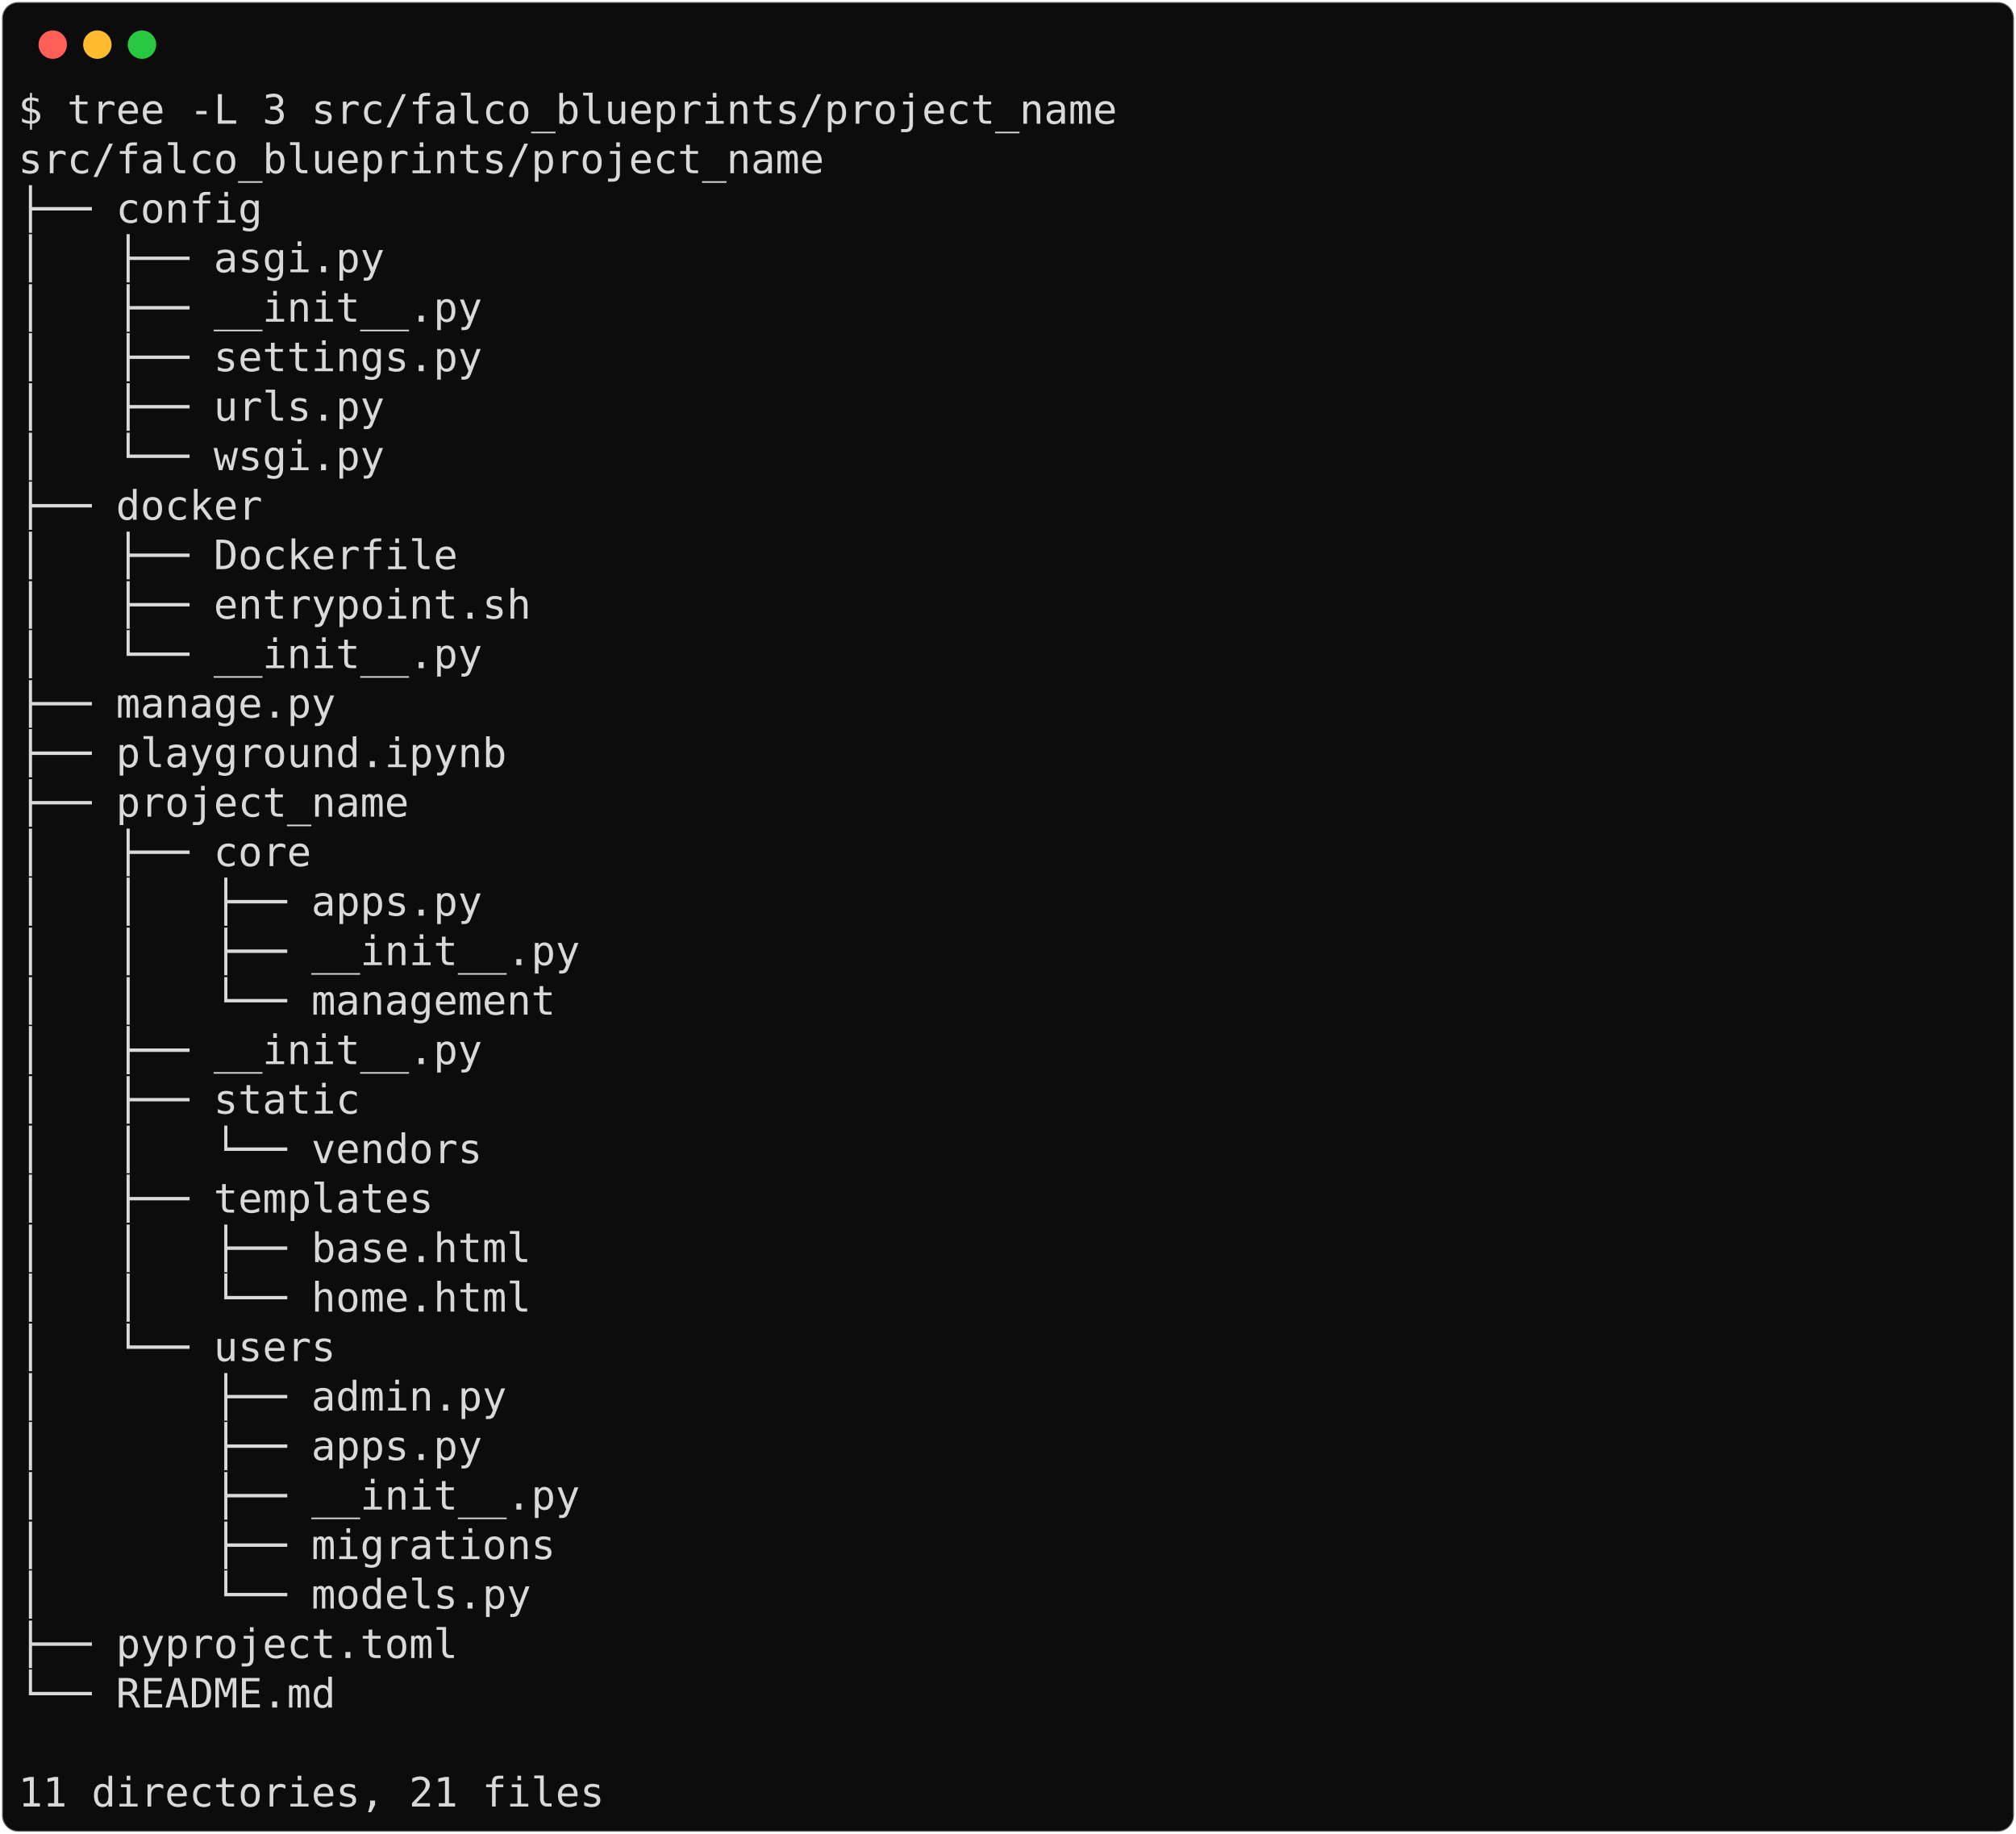
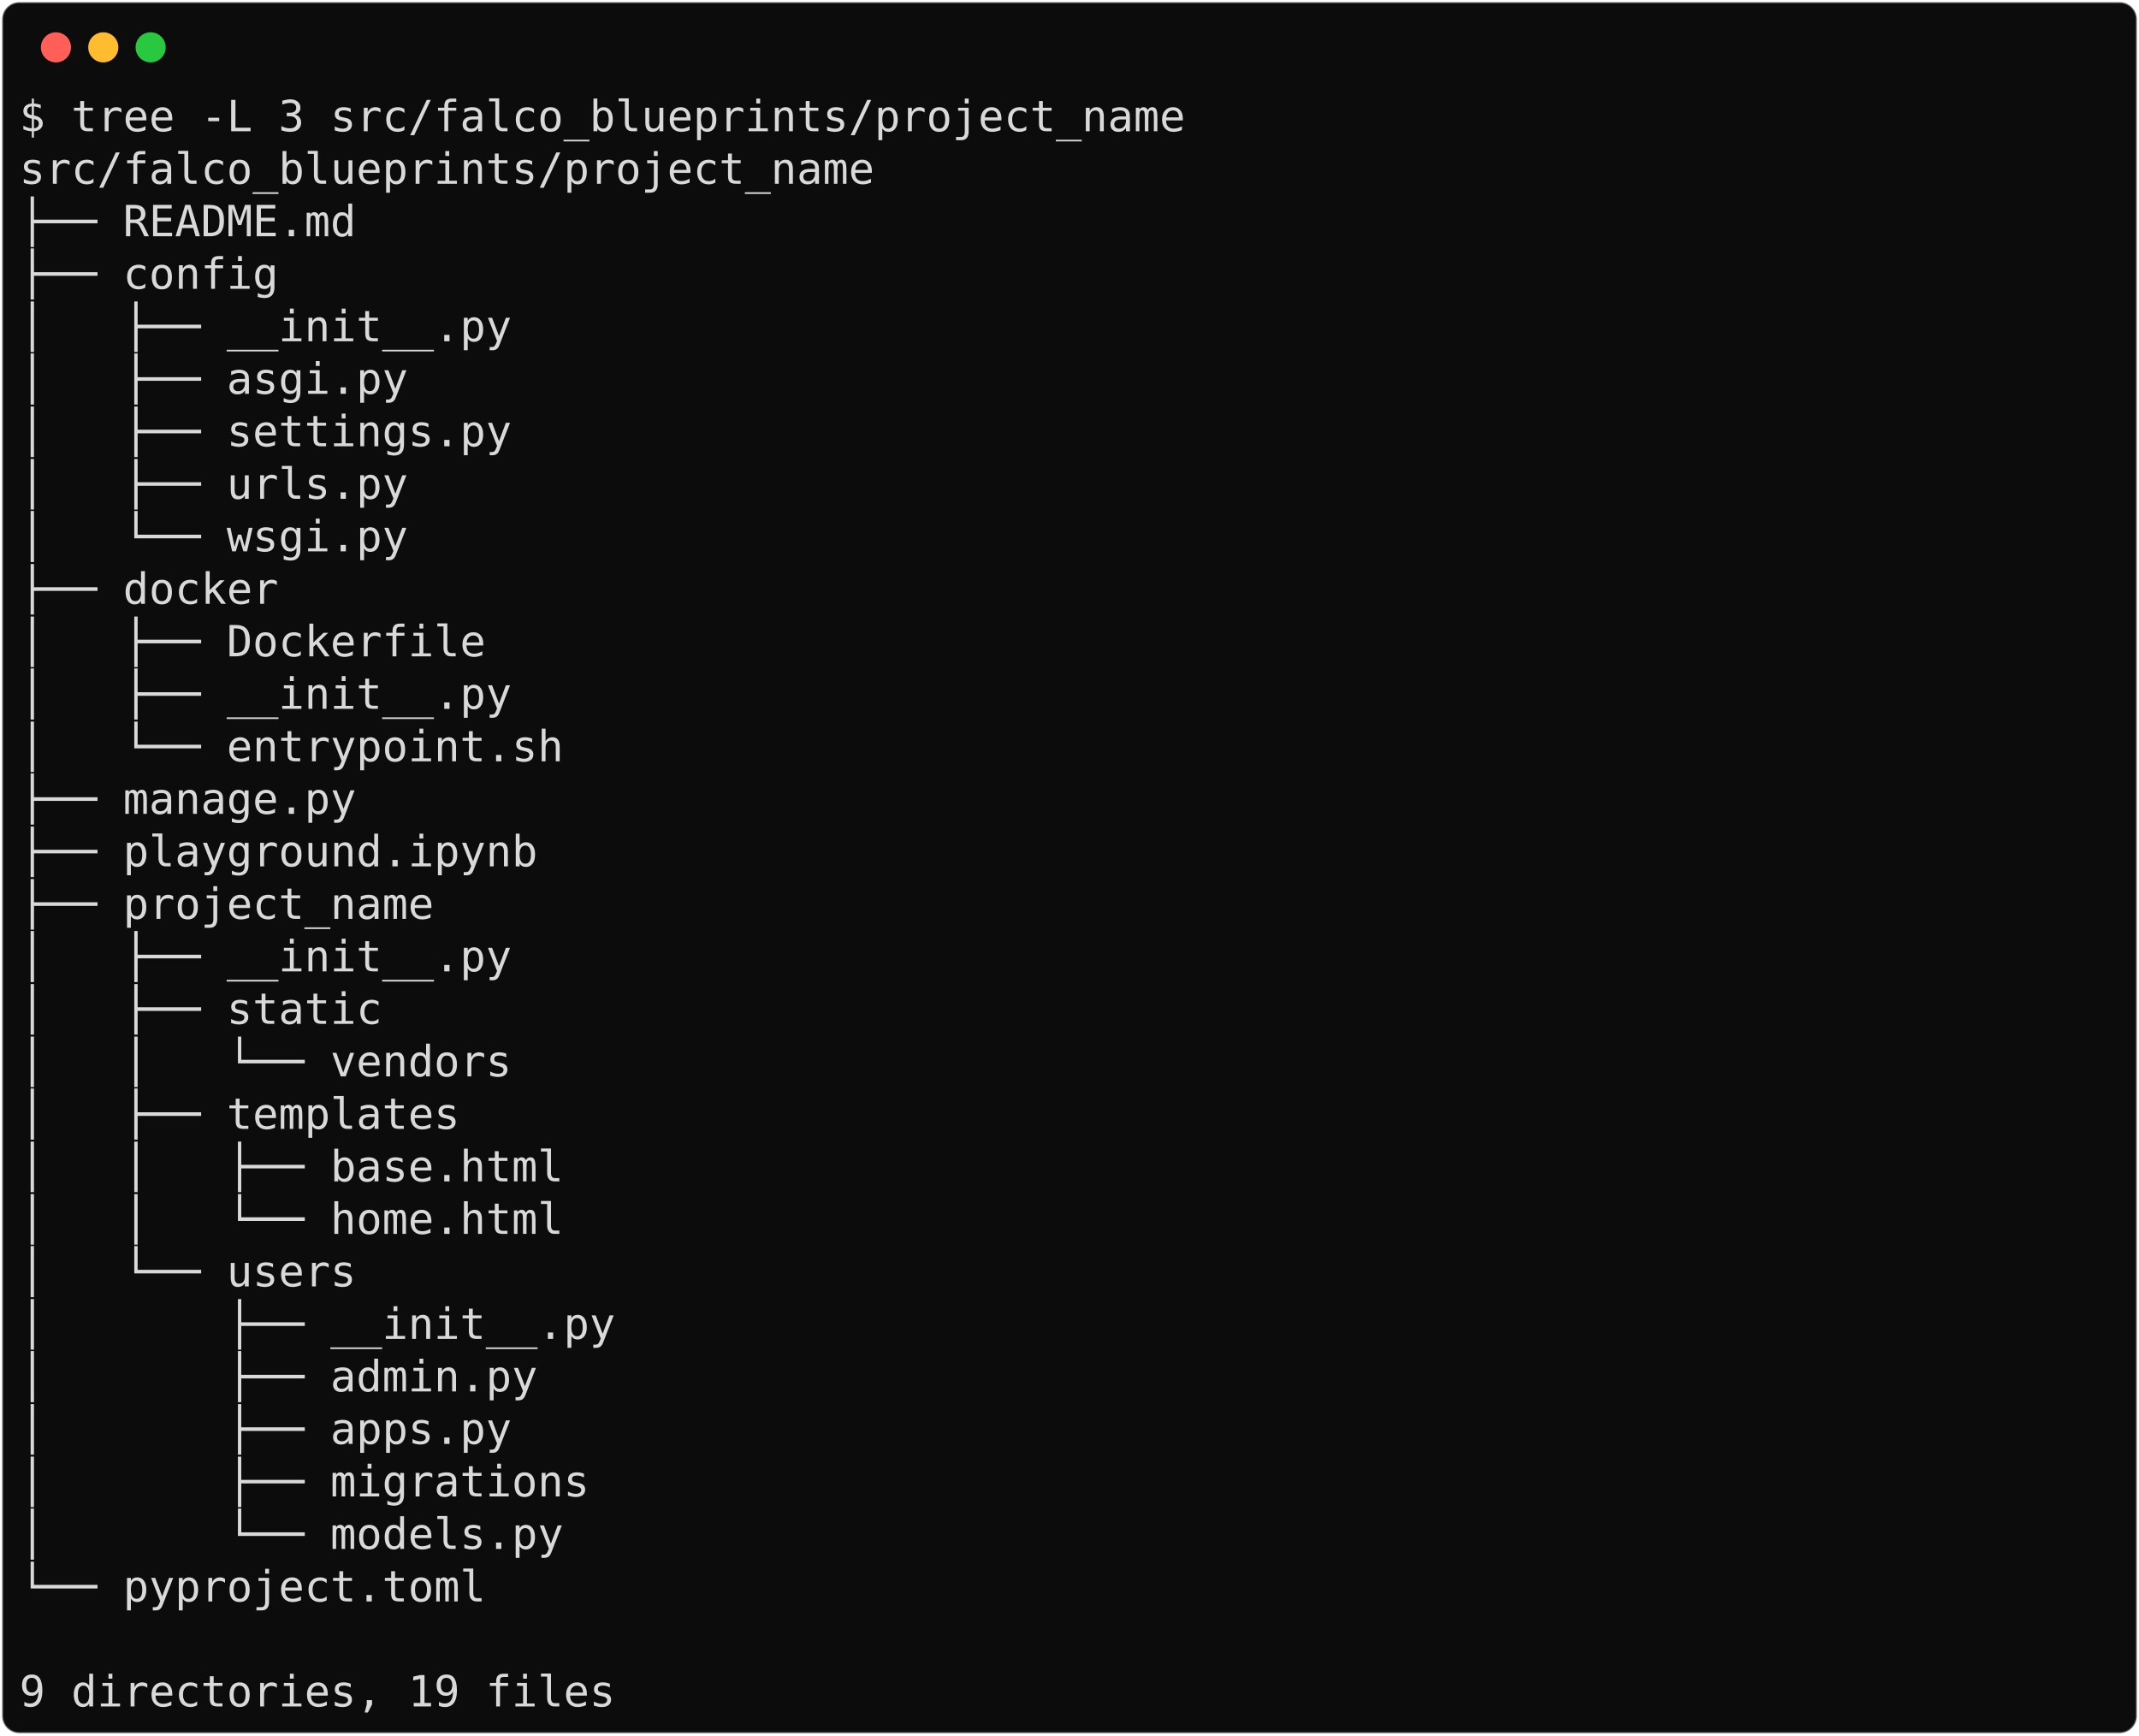
- <svg xmlns="http://www.w3.org/2000/svg" class="rich-terminal" viewBox="0 0 994 904.0">
+ <svg xmlns="http://www.w3.org/2000/svg" class="rich-terminal" viewBox="0 0 994 806.4">
  <style>

    @font-face {
        font-family: "Fira Code";
        src: local("FiraCode-Regular"),
                url("https://cdnjs.cloudflare.com/ajax/libs/firacode/6.2.0/woff2/FiraCode-Regular.woff2") format("woff2"),
                url("https://cdnjs.cloudflare.com/ajax/libs/firacode/6.2.0/woff/FiraCode-Regular.woff") format("woff");
        font-style: normal;
        font-weight: 400;
    }
    @font-face {
        font-family: "Fira Code";
        src: local("FiraCode-Bold"),
                url("https://cdnjs.cloudflare.com/ajax/libs/firacode/6.2.0/woff2/FiraCode-Bold.woff2") format("woff2"),
                url("https://cdnjs.cloudflare.com/ajax/libs/firacode/6.2.0/woff/FiraCode-Bold.woff") format("woff");
        font-style: bold;
        font-weight: 700;
    }

-     .terminal-164623844-matrix {
+     .terminal-2122092436-matrix {
        font-family: Fira Code, monospace;
        font-size: 20px;
        line-height: 24.4px;
        font-variant-east-asian: full-width;
    }

-     .terminal-164623844-title {
+     .terminal-2122092436-title {
        font-size: 18px;
        font-weight: bold;
        font-family: arial;
    }

-     .terminal-164623844-r1 { fill: #d9d9d9 }
+     .terminal-2122092436-r1 { fill: #d9d9d9 }
    </style>
  <defs>
-     <clipPath id="terminal-164623844-clip-terminal">
-       <rect x="0" y="0" width="975.0" height="853.0" />
-     </clipPath>
-     <clipPath id="terminal-164623844-line-0">
+     <clipPath id="terminal-2122092436-clip-terminal">
+       <rect x="0" y="0" width="975.0" height="755.4" />
+     </clipPath>
+     <clipPath id="terminal-2122092436-line-0">
      <rect x="0" y="1.5" width="976" height="24.65" />
    </clipPath>
-     <clipPath id="terminal-164623844-line-1">
+     <clipPath id="terminal-2122092436-line-1">
      <rect x="0" y="25.9" width="976" height="24.65" />
    </clipPath>
-     <clipPath id="terminal-164623844-line-2">
+     <clipPath id="terminal-2122092436-line-2">
      <rect x="0" y="50.3" width="976" height="24.65" />
    </clipPath>
-     <clipPath id="terminal-164623844-line-3">
+     <clipPath id="terminal-2122092436-line-3">
      <rect x="0" y="74.7" width="976" height="24.65" />
    </clipPath>
-     <clipPath id="terminal-164623844-line-4">
+     <clipPath id="terminal-2122092436-line-4">
      <rect x="0" y="99.1" width="976" height="24.65" />
    </clipPath>
-     <clipPath id="terminal-164623844-line-5">
+     <clipPath id="terminal-2122092436-line-5">
      <rect x="0" y="123.5" width="976" height="24.65" />
    </clipPath>
-     <clipPath id="terminal-164623844-line-6">
+     <clipPath id="terminal-2122092436-line-6">
      <rect x="0" y="147.9" width="976" height="24.65" />
    </clipPath>
-     <clipPath id="terminal-164623844-line-7">
+     <clipPath id="terminal-2122092436-line-7">
      <rect x="0" y="172.3" width="976" height="24.65" />
    </clipPath>
-     <clipPath id="terminal-164623844-line-8">
+     <clipPath id="terminal-2122092436-line-8">
      <rect x="0" y="196.7" width="976" height="24.65" />
    </clipPath>
-     <clipPath id="terminal-164623844-line-9">
+     <clipPath id="terminal-2122092436-line-9">
      <rect x="0" y="221.1" width="976" height="24.65" />
    </clipPath>
-     <clipPath id="terminal-164623844-line-10">
+     <clipPath id="terminal-2122092436-line-10">
      <rect x="0" y="245.5" width="976" height="24.65" />
    </clipPath>
-     <clipPath id="terminal-164623844-line-11">
+     <clipPath id="terminal-2122092436-line-11">
      <rect x="0" y="269.9" width="976" height="24.65" />
    </clipPath>
-     <clipPath id="terminal-164623844-line-12">
+     <clipPath id="terminal-2122092436-line-12">
      <rect x="0" y="294.3" width="976" height="24.65" />
    </clipPath>
-     <clipPath id="terminal-164623844-line-13">
+     <clipPath id="terminal-2122092436-line-13">
      <rect x="0" y="318.7" width="976" height="24.65" />
    </clipPath>
-     <clipPath id="terminal-164623844-line-14">
+     <clipPath id="terminal-2122092436-line-14">
      <rect x="0" y="343.1" width="976" height="24.65" />
    </clipPath>
-     <clipPath id="terminal-164623844-line-15">
+     <clipPath id="terminal-2122092436-line-15">
      <rect x="0" y="367.5" width="976" height="24.65" />
    </clipPath>
-     <clipPath id="terminal-164623844-line-16">
+     <clipPath id="terminal-2122092436-line-16">
      <rect x="0" y="391.9" width="976" height="24.65" />
    </clipPath>
-     <clipPath id="terminal-164623844-line-17">
+     <clipPath id="terminal-2122092436-line-17">
      <rect x="0" y="416.3" width="976" height="24.65" />
    </clipPath>
-     <clipPath id="terminal-164623844-line-18">
+     <clipPath id="terminal-2122092436-line-18">
      <rect x="0" y="440.7" width="976" height="24.65" />
    </clipPath>
-     <clipPath id="terminal-164623844-line-19">
+     <clipPath id="terminal-2122092436-line-19">
      <rect x="0" y="465.1" width="976" height="24.65" />
    </clipPath>
-     <clipPath id="terminal-164623844-line-20">
+     <clipPath id="terminal-2122092436-line-20">
      <rect x="0" y="489.5" width="976" height="24.65" />
    </clipPath>
-     <clipPath id="terminal-164623844-line-21">
+     <clipPath id="terminal-2122092436-line-21">
      <rect x="0" y="513.9" width="976" height="24.65" />
    </clipPath>
-     <clipPath id="terminal-164623844-line-22">
+     <clipPath id="terminal-2122092436-line-22">
      <rect x="0" y="538.3" width="976" height="24.65" />
    </clipPath>
-     <clipPath id="terminal-164623844-line-23">
+     <clipPath id="terminal-2122092436-line-23">
      <rect x="0" y="562.7" width="976" height="24.65" />
    </clipPath>
-     <clipPath id="terminal-164623844-line-24">
+     <clipPath id="terminal-2122092436-line-24">
      <rect x="0" y="587.1" width="976" height="24.65" />
    </clipPath>
-     <clipPath id="terminal-164623844-line-25">
+     <clipPath id="terminal-2122092436-line-25">
      <rect x="0" y="611.5" width="976" height="24.65" />
    </clipPath>
-     <clipPath id="terminal-164623844-line-26">
+     <clipPath id="terminal-2122092436-line-26">
      <rect x="0" y="635.9" width="976" height="24.65" />
    </clipPath>
-     <clipPath id="terminal-164623844-line-27">
+     <clipPath id="terminal-2122092436-line-27">
      <rect x="0" y="660.3" width="976" height="24.65" />
    </clipPath>
-     <clipPath id="terminal-164623844-line-28">
+     <clipPath id="terminal-2122092436-line-28">
      <rect x="0" y="684.7" width="976" height="24.65" />
    </clipPath>
-     <clipPath id="terminal-164623844-line-29">
+     <clipPath id="terminal-2122092436-line-29">
      <rect x="0" y="709.1" width="976" height="24.65" />
    </clipPath>
-     <clipPath id="terminal-164623844-line-30">
-       <rect x="0" y="733.5" width="976" height="24.65" />
-     </clipPath>
-     <clipPath id="terminal-164623844-line-31">
-       <rect x="0" y="757.9" width="976" height="24.65" />
-     </clipPath>
-     <clipPath id="terminal-164623844-line-32">
-       <rect x="0" y="782.3" width="976" height="24.65" />
-     </clipPath>
-     <clipPath id="terminal-164623844-line-33">
-       <rect x="0" y="806.7" width="976" height="24.65" />
-     </clipPath>
  </defs>
-   <rect fill="#0c0c0c" stroke="rgba(255,255,255,0.35)" stroke-width="1" x="1" y="1" width="992" height="902" rx="8" />
+   <rect fill="#0c0c0c" stroke="rgba(255,255,255,0.35)" stroke-width="1" x="1" y="1" width="992" height="804.4" rx="8" />
  <g transform="translate(26,22)">
    <circle cx="0" cy="0" r="7" fill="#ff5f57" />
    <circle cx="22" cy="0" r="7" fill="#febc2e" />
    <circle cx="44" cy="0" r="7" fill="#28c840" />
  </g>
-   <g transform="translate(9, 41)" clip-path="url(#terminal-164623844-clip-terminal)">
-     <g class="terminal-164623844-matrix">
-       <text class="terminal-164623844-r1" x="0" y="20" textLength="549" clip-path="url(#terminal-164623844-line-0)">$ tree -L 3 src/falco_blueprints/project_name</text>
-       <text class="terminal-164623844-r1" x="976" y="20" textLength="12.2" clip-path="url(#terminal-164623844-line-0)">
- </text>
-       <text class="terminal-164623844-r1" x="0" y="44.4" textLength="402.6" clip-path="url(#terminal-164623844-line-1)">src/falco_blueprints/project_name</text>
-       <text class="terminal-164623844-r1" x="976" y="44.4" textLength="12.2" clip-path="url(#terminal-164623844-line-1)">
- </text>
-       <text class="terminal-164623844-r1" x="0" y="68.8" textLength="122" clip-path="url(#terminal-164623844-line-2)">├── config</text>
-       <text class="terminal-164623844-r1" x="976" y="68.8" textLength="12.2" clip-path="url(#terminal-164623844-line-2)">
- </text>
-       <text class="terminal-164623844-r1" x="0" y="93.2" textLength="183" clip-path="url(#terminal-164623844-line-3)">│   ├── asgi.py</text>
-       <text class="terminal-164623844-r1" x="976" y="93.2" textLength="12.2" clip-path="url(#terminal-164623844-line-3)">
- </text>
-       <text class="terminal-164623844-r1" x="0" y="117.6" textLength="231.8" clip-path="url(#terminal-164623844-line-4)">│   ├── __init__.py</text>
-       <text class="terminal-164623844-r1" x="976" y="117.6" textLength="12.2" clip-path="url(#terminal-164623844-line-4)">
- </text>
-       <text class="terminal-164623844-r1" x="0" y="142" textLength="231.8" clip-path="url(#terminal-164623844-line-5)">│   ├── settings.py</text>
-       <text class="terminal-164623844-r1" x="976" y="142" textLength="12.2" clip-path="url(#terminal-164623844-line-5)">
- </text>
-       <text class="terminal-164623844-r1" x="0" y="166.4" textLength="183" clip-path="url(#terminal-164623844-line-6)">│   ├── urls.py</text>
-       <text class="terminal-164623844-r1" x="976" y="166.4" textLength="12.2" clip-path="url(#terminal-164623844-line-6)">
- </text>
-       <text class="terminal-164623844-r1" x="0" y="190.8" textLength="183" clip-path="url(#terminal-164623844-line-7)">│   └── wsgi.py</text>
-       <text class="terminal-164623844-r1" x="976" y="190.8" textLength="12.2" clip-path="url(#terminal-164623844-line-7)">
- </text>
-       <text class="terminal-164623844-r1" x="0" y="215.2" textLength="122" clip-path="url(#terminal-164623844-line-8)">├── docker</text>
-       <text class="terminal-164623844-r1" x="976" y="215.2" textLength="12.2" clip-path="url(#terminal-164623844-line-8)">
- </text>
-       <text class="terminal-164623844-r1" x="0" y="239.6" textLength="219.6" clip-path="url(#terminal-164623844-line-9)">│   ├── Dockerfile</text>
-       <text class="terminal-164623844-r1" x="976" y="239.6" textLength="12.2" clip-path="url(#terminal-164623844-line-9)">
- </text>
-       <text class="terminal-164623844-r1" x="0" y="264" textLength="256.2" clip-path="url(#terminal-164623844-line-10)">│   ├── entrypoint.sh</text>
-       <text class="terminal-164623844-r1" x="976" y="264" textLength="12.2" clip-path="url(#terminal-164623844-line-10)">
- </text>
-       <text class="terminal-164623844-r1" x="0" y="288.4" textLength="231.8" clip-path="url(#terminal-164623844-line-11)">│   └── __init__.py</text>
-       <text class="terminal-164623844-r1" x="976" y="288.4" textLength="12.2" clip-path="url(#terminal-164623844-line-11)">
- </text>
-       <text class="terminal-164623844-r1" x="0" y="312.8" textLength="158.6" clip-path="url(#terminal-164623844-line-12)">├── manage.py</text>
-       <text class="terminal-164623844-r1" x="976" y="312.8" textLength="12.2" clip-path="url(#terminal-164623844-line-12)">
- </text>
-       <text class="terminal-164623844-r1" x="0" y="337.2" textLength="244" clip-path="url(#terminal-164623844-line-13)">├── playground.ipynb</text>
-       <text class="terminal-164623844-r1" x="976" y="337.2" textLength="12.2" clip-path="url(#terminal-164623844-line-13)">
- </text>
-       <text class="terminal-164623844-r1" x="0" y="361.6" textLength="195.2" clip-path="url(#terminal-164623844-line-14)">├── project_name</text>
-       <text class="terminal-164623844-r1" x="976" y="361.6" textLength="12.2" clip-path="url(#terminal-164623844-line-14)">
- </text>
-       <text class="terminal-164623844-r1" x="0" y="386" textLength="146.4" clip-path="url(#terminal-164623844-line-15)">│   ├── core</text>
-       <text class="terminal-164623844-r1" x="976" y="386" textLength="12.2" clip-path="url(#terminal-164623844-line-15)">
- </text>
-       <text class="terminal-164623844-r1" x="0" y="410.4" textLength="231.8" clip-path="url(#terminal-164623844-line-16)">│   │   ├── apps.py</text>
-       <text class="terminal-164623844-r1" x="976" y="410.4" textLength="12.2" clip-path="url(#terminal-164623844-line-16)">
- </text>
-       <text class="terminal-164623844-r1" x="0" y="434.8" textLength="280.6" clip-path="url(#terminal-164623844-line-17)">│   │   ├── __init__.py</text>
-       <text class="terminal-164623844-r1" x="976" y="434.8" textLength="12.2" clip-path="url(#terminal-164623844-line-17)">
- </text>
-       <text class="terminal-164623844-r1" x="0" y="459.2" textLength="268.4" clip-path="url(#terminal-164623844-line-18)">│   │   └── management</text>
-       <text class="terminal-164623844-r1" x="976" y="459.2" textLength="12.2" clip-path="url(#terminal-164623844-line-18)">
- </text>
-       <text class="terminal-164623844-r1" x="0" y="483.6" textLength="231.8" clip-path="url(#terminal-164623844-line-19)">│   ├── __init__.py</text>
-       <text class="terminal-164623844-r1" x="976" y="483.6" textLength="12.2" clip-path="url(#terminal-164623844-line-19)">
- </text>
-       <text class="terminal-164623844-r1" x="0" y="508" textLength="170.8" clip-path="url(#terminal-164623844-line-20)">│   ├── static</text>
-       <text class="terminal-164623844-r1" x="976" y="508" textLength="12.2" clip-path="url(#terminal-164623844-line-20)">
- </text>
-       <text class="terminal-164623844-r1" x="0" y="532.4" textLength="231.8" clip-path="url(#terminal-164623844-line-21)">│   │   └── vendors</text>
-       <text class="terminal-164623844-r1" x="976" y="532.4" textLength="12.2" clip-path="url(#terminal-164623844-line-21)">
- </text>
-       <text class="terminal-164623844-r1" x="0" y="556.8" textLength="207.4" clip-path="url(#terminal-164623844-line-22)">│   ├── templates</text>
-       <text class="terminal-164623844-r1" x="976" y="556.8" textLength="12.2" clip-path="url(#terminal-164623844-line-22)">
- </text>
-       <text class="terminal-164623844-r1" x="0" y="581.2" textLength="256.2" clip-path="url(#terminal-164623844-line-23)">│   │   ├── base.html</text>
-       <text class="terminal-164623844-r1" x="976" y="581.2" textLength="12.2" clip-path="url(#terminal-164623844-line-23)">
- </text>
-       <text class="terminal-164623844-r1" x="0" y="605.6" textLength="256.2" clip-path="url(#terminal-164623844-line-24)">│   │   └── home.html</text>
-       <text class="terminal-164623844-r1" x="976" y="605.6" textLength="12.2" clip-path="url(#terminal-164623844-line-24)">
- </text>
-       <text class="terminal-164623844-r1" x="0" y="630" textLength="158.6" clip-path="url(#terminal-164623844-line-25)">│   └── users</text>
-       <text class="terminal-164623844-r1" x="976" y="630" textLength="12.2" clip-path="url(#terminal-164623844-line-25)">
- </text>
-       <text class="terminal-164623844-r1" x="0" y="654.4" textLength="244" clip-path="url(#terminal-164623844-line-26)">│       ├── admin.py</text>
-       <text class="terminal-164623844-r1" x="976" y="654.4" textLength="12.2" clip-path="url(#terminal-164623844-line-26)">
- </text>
-       <text class="terminal-164623844-r1" x="0" y="678.8" textLength="231.8" clip-path="url(#terminal-164623844-line-27)">│       ├── apps.py</text>
-       <text class="terminal-164623844-r1" x="976" y="678.8" textLength="12.2" clip-path="url(#terminal-164623844-line-27)">
- </text>
-       <text class="terminal-164623844-r1" x="0" y="703.2" textLength="280.6" clip-path="url(#terminal-164623844-line-28)">│       ├── __init__.py</text>
-       <text class="terminal-164623844-r1" x="976" y="703.2" textLength="12.2" clip-path="url(#terminal-164623844-line-28)">
- </text>
-       <text class="terminal-164623844-r1" x="0" y="727.6" textLength="268.4" clip-path="url(#terminal-164623844-line-29)">│       ├── migrations</text>
-       <text class="terminal-164623844-r1" x="976" y="727.6" textLength="12.2" clip-path="url(#terminal-164623844-line-29)">
- </text>
-       <text class="terminal-164623844-r1" x="0" y="752" textLength="256.2" clip-path="url(#terminal-164623844-line-30)">│       └── models.py</text>
-       <text class="terminal-164623844-r1" x="976" y="752" textLength="12.2" clip-path="url(#terminal-164623844-line-30)">
- </text>
-       <text class="terminal-164623844-r1" x="0" y="776.4" textLength="219.6" clip-path="url(#terminal-164623844-line-31)">├── pyproject.toml</text>
-       <text class="terminal-164623844-r1" x="976" y="776.4" textLength="12.2" clip-path="url(#terminal-164623844-line-31)">
- </text>
-       <text class="terminal-164623844-r1" x="0" y="800.8" textLength="158.6" clip-path="url(#terminal-164623844-line-32)">└── README.md</text>
-       <text class="terminal-164623844-r1" x="976" y="800.8" textLength="12.2" clip-path="url(#terminal-164623844-line-32)">
- </text>
-       <text class="terminal-164623844-r1" x="976" y="825.2" textLength="12.2" clip-path="url(#terminal-164623844-line-33)">
- </text>
-       <text class="terminal-164623844-r1" x="0" y="849.6" textLength="292.8" clip-path="url(#terminal-164623844-line-34)">11 directories, 21 files</text>
-       <text class="terminal-164623844-r1" x="976" y="849.6" textLength="12.2" clip-path="url(#terminal-164623844-line-34)">
+   <g transform="translate(9, 41)" clip-path="url(#terminal-2122092436-clip-terminal)">
+     <g class="terminal-2122092436-matrix">
+       <text class="terminal-2122092436-r1" x="0" y="20" textLength="549" clip-path="url(#terminal-2122092436-line-0)">$ tree -L 3 src/falco_blueprints/project_name</text>
+       <text class="terminal-2122092436-r1" x="976" y="20" textLength="12.2" clip-path="url(#terminal-2122092436-line-0)">
+ </text>
+       <text class="terminal-2122092436-r1" x="0" y="44.4" textLength="402.6" clip-path="url(#terminal-2122092436-line-1)">src/falco_blueprints/project_name</text>
+       <text class="terminal-2122092436-r1" x="976" y="44.4" textLength="12.2" clip-path="url(#terminal-2122092436-line-1)">
+ </text>
+       <text class="terminal-2122092436-r1" x="0" y="68.8" textLength="158.6" clip-path="url(#terminal-2122092436-line-2)">├── README.md</text>
+       <text class="terminal-2122092436-r1" x="976" y="68.8" textLength="12.2" clip-path="url(#terminal-2122092436-line-2)">
+ </text>
+       <text class="terminal-2122092436-r1" x="0" y="93.2" textLength="122" clip-path="url(#terminal-2122092436-line-3)">├── config</text>
+       <text class="terminal-2122092436-r1" x="976" y="93.2" textLength="12.2" clip-path="url(#terminal-2122092436-line-3)">
+ </text>
+       <text class="terminal-2122092436-r1" x="0" y="117.6" textLength="231.8" clip-path="url(#terminal-2122092436-line-4)">│   ├── __init__.py</text>
+       <text class="terminal-2122092436-r1" x="976" y="117.6" textLength="12.2" clip-path="url(#terminal-2122092436-line-4)">
+ </text>
+       <text class="terminal-2122092436-r1" x="0" y="142" textLength="183" clip-path="url(#terminal-2122092436-line-5)">│   ├── asgi.py</text>
+       <text class="terminal-2122092436-r1" x="976" y="142" textLength="12.2" clip-path="url(#terminal-2122092436-line-5)">
+ </text>
+       <text class="terminal-2122092436-r1" x="0" y="166.4" textLength="231.8" clip-path="url(#terminal-2122092436-line-6)">│   ├── settings.py</text>
+       <text class="terminal-2122092436-r1" x="976" y="166.4" textLength="12.2" clip-path="url(#terminal-2122092436-line-6)">
+ </text>
+       <text class="terminal-2122092436-r1" x="0" y="190.8" textLength="183" clip-path="url(#terminal-2122092436-line-7)">│   ├── urls.py</text>
+       <text class="terminal-2122092436-r1" x="976" y="190.8" textLength="12.2" clip-path="url(#terminal-2122092436-line-7)">
+ </text>
+       <text class="terminal-2122092436-r1" x="0" y="215.2" textLength="183" clip-path="url(#terminal-2122092436-line-8)">│   └── wsgi.py</text>
+       <text class="terminal-2122092436-r1" x="976" y="215.2" textLength="12.2" clip-path="url(#terminal-2122092436-line-8)">
+ </text>
+       <text class="terminal-2122092436-r1" x="0" y="239.6" textLength="122" clip-path="url(#terminal-2122092436-line-9)">├── docker</text>
+       <text class="terminal-2122092436-r1" x="976" y="239.6" textLength="12.2" clip-path="url(#terminal-2122092436-line-9)">
+ </text>
+       <text class="terminal-2122092436-r1" x="0" y="264" textLength="219.6" clip-path="url(#terminal-2122092436-line-10)">│   ├── Dockerfile</text>
+       <text class="terminal-2122092436-r1" x="976" y="264" textLength="12.2" clip-path="url(#terminal-2122092436-line-10)">
+ </text>
+       <text class="terminal-2122092436-r1" x="0" y="288.4" textLength="231.8" clip-path="url(#terminal-2122092436-line-11)">│   ├── __init__.py</text>
+       <text class="terminal-2122092436-r1" x="976" y="288.4" textLength="12.2" clip-path="url(#terminal-2122092436-line-11)">
+ </text>
+       <text class="terminal-2122092436-r1" x="0" y="312.8" textLength="256.2" clip-path="url(#terminal-2122092436-line-12)">│   └── entrypoint.sh</text>
+       <text class="terminal-2122092436-r1" x="976" y="312.8" textLength="12.2" clip-path="url(#terminal-2122092436-line-12)">
+ </text>
+       <text class="terminal-2122092436-r1" x="0" y="337.2" textLength="158.6" clip-path="url(#terminal-2122092436-line-13)">├── manage.py</text>
+       <text class="terminal-2122092436-r1" x="976" y="337.2" textLength="12.2" clip-path="url(#terminal-2122092436-line-13)">
+ </text>
+       <text class="terminal-2122092436-r1" x="0" y="361.6" textLength="244" clip-path="url(#terminal-2122092436-line-14)">├── playground.ipynb</text>
+       <text class="terminal-2122092436-r1" x="976" y="361.6" textLength="12.2" clip-path="url(#terminal-2122092436-line-14)">
+ </text>
+       <text class="terminal-2122092436-r1" x="0" y="386" textLength="195.2" clip-path="url(#terminal-2122092436-line-15)">├── project_name</text>
+       <text class="terminal-2122092436-r1" x="976" y="386" textLength="12.2" clip-path="url(#terminal-2122092436-line-15)">
+ </text>
+       <text class="terminal-2122092436-r1" x="0" y="410.4" textLength="231.8" clip-path="url(#terminal-2122092436-line-16)">│   ├── __init__.py</text>
+       <text class="terminal-2122092436-r1" x="976" y="410.4" textLength="12.2" clip-path="url(#terminal-2122092436-line-16)">
+ </text>
+       <text class="terminal-2122092436-r1" x="0" y="434.8" textLength="170.8" clip-path="url(#terminal-2122092436-line-17)">│   ├── static</text>
+       <text class="terminal-2122092436-r1" x="976" y="434.8" textLength="12.2" clip-path="url(#terminal-2122092436-line-17)">
+ </text>
+       <text class="terminal-2122092436-r1" x="0" y="459.2" textLength="231.8" clip-path="url(#terminal-2122092436-line-18)">│   │   └── vendors</text>
+       <text class="terminal-2122092436-r1" x="976" y="459.2" textLength="12.2" clip-path="url(#terminal-2122092436-line-18)">
+ </text>
+       <text class="terminal-2122092436-r1" x="0" y="483.6" textLength="207.4" clip-path="url(#terminal-2122092436-line-19)">│   ├── templates</text>
+       <text class="terminal-2122092436-r1" x="976" y="483.6" textLength="12.2" clip-path="url(#terminal-2122092436-line-19)">
+ </text>
+       <text class="terminal-2122092436-r1" x="0" y="508" textLength="256.2" clip-path="url(#terminal-2122092436-line-20)">│   │   ├── base.html</text>
+       <text class="terminal-2122092436-r1" x="976" y="508" textLength="12.2" clip-path="url(#terminal-2122092436-line-20)">
+ </text>
+       <text class="terminal-2122092436-r1" x="0" y="532.4" textLength="256.2" clip-path="url(#terminal-2122092436-line-21)">│   │   └── home.html</text>
+       <text class="terminal-2122092436-r1" x="976" y="532.4" textLength="12.2" clip-path="url(#terminal-2122092436-line-21)">
+ </text>
+       <text class="terminal-2122092436-r1" x="0" y="556.8" textLength="158.6" clip-path="url(#terminal-2122092436-line-22)">│   └── users</text>
+       <text class="terminal-2122092436-r1" x="976" y="556.8" textLength="12.2" clip-path="url(#terminal-2122092436-line-22)">
+ </text>
+       <text class="terminal-2122092436-r1" x="0" y="581.2" textLength="280.6" clip-path="url(#terminal-2122092436-line-23)">│       ├── __init__.py</text>
+       <text class="terminal-2122092436-r1" x="976" y="581.2" textLength="12.2" clip-path="url(#terminal-2122092436-line-23)">
+ </text>
+       <text class="terminal-2122092436-r1" x="0" y="605.6" textLength="244" clip-path="url(#terminal-2122092436-line-24)">│       ├── admin.py</text>
+       <text class="terminal-2122092436-r1" x="976" y="605.6" textLength="12.2" clip-path="url(#terminal-2122092436-line-24)">
+ </text>
+       <text class="terminal-2122092436-r1" x="0" y="630" textLength="231.8" clip-path="url(#terminal-2122092436-line-25)">│       ├── apps.py</text>
+       <text class="terminal-2122092436-r1" x="976" y="630" textLength="12.2" clip-path="url(#terminal-2122092436-line-25)">
+ </text>
+       <text class="terminal-2122092436-r1" x="0" y="654.4" textLength="268.4" clip-path="url(#terminal-2122092436-line-26)">│       ├── migrations</text>
+       <text class="terminal-2122092436-r1" x="976" y="654.4" textLength="12.2" clip-path="url(#terminal-2122092436-line-26)">
+ </text>
+       <text class="terminal-2122092436-r1" x="0" y="678.8" textLength="256.2" clip-path="url(#terminal-2122092436-line-27)">│       └── models.py</text>
+       <text class="terminal-2122092436-r1" x="976" y="678.8" textLength="12.2" clip-path="url(#terminal-2122092436-line-27)">
+ </text>
+       <text class="terminal-2122092436-r1" x="0" y="703.2" textLength="219.6" clip-path="url(#terminal-2122092436-line-28)">└── pyproject.toml</text>
+       <text class="terminal-2122092436-r1" x="976" y="703.2" textLength="12.2" clip-path="url(#terminal-2122092436-line-28)">
+ </text>
+       <text class="terminal-2122092436-r1" x="976" y="727.6" textLength="12.2" clip-path="url(#terminal-2122092436-line-29)">
+ </text>
+       <text class="terminal-2122092436-r1" x="0" y="752" textLength="280.6" clip-path="url(#terminal-2122092436-line-30)">9 directories, 19 files</text>
+       <text class="terminal-2122092436-r1" x="976" y="752" textLength="12.2" clip-path="url(#terminal-2122092436-line-30)">
</text>
    </g>
  </g>
</svg>
